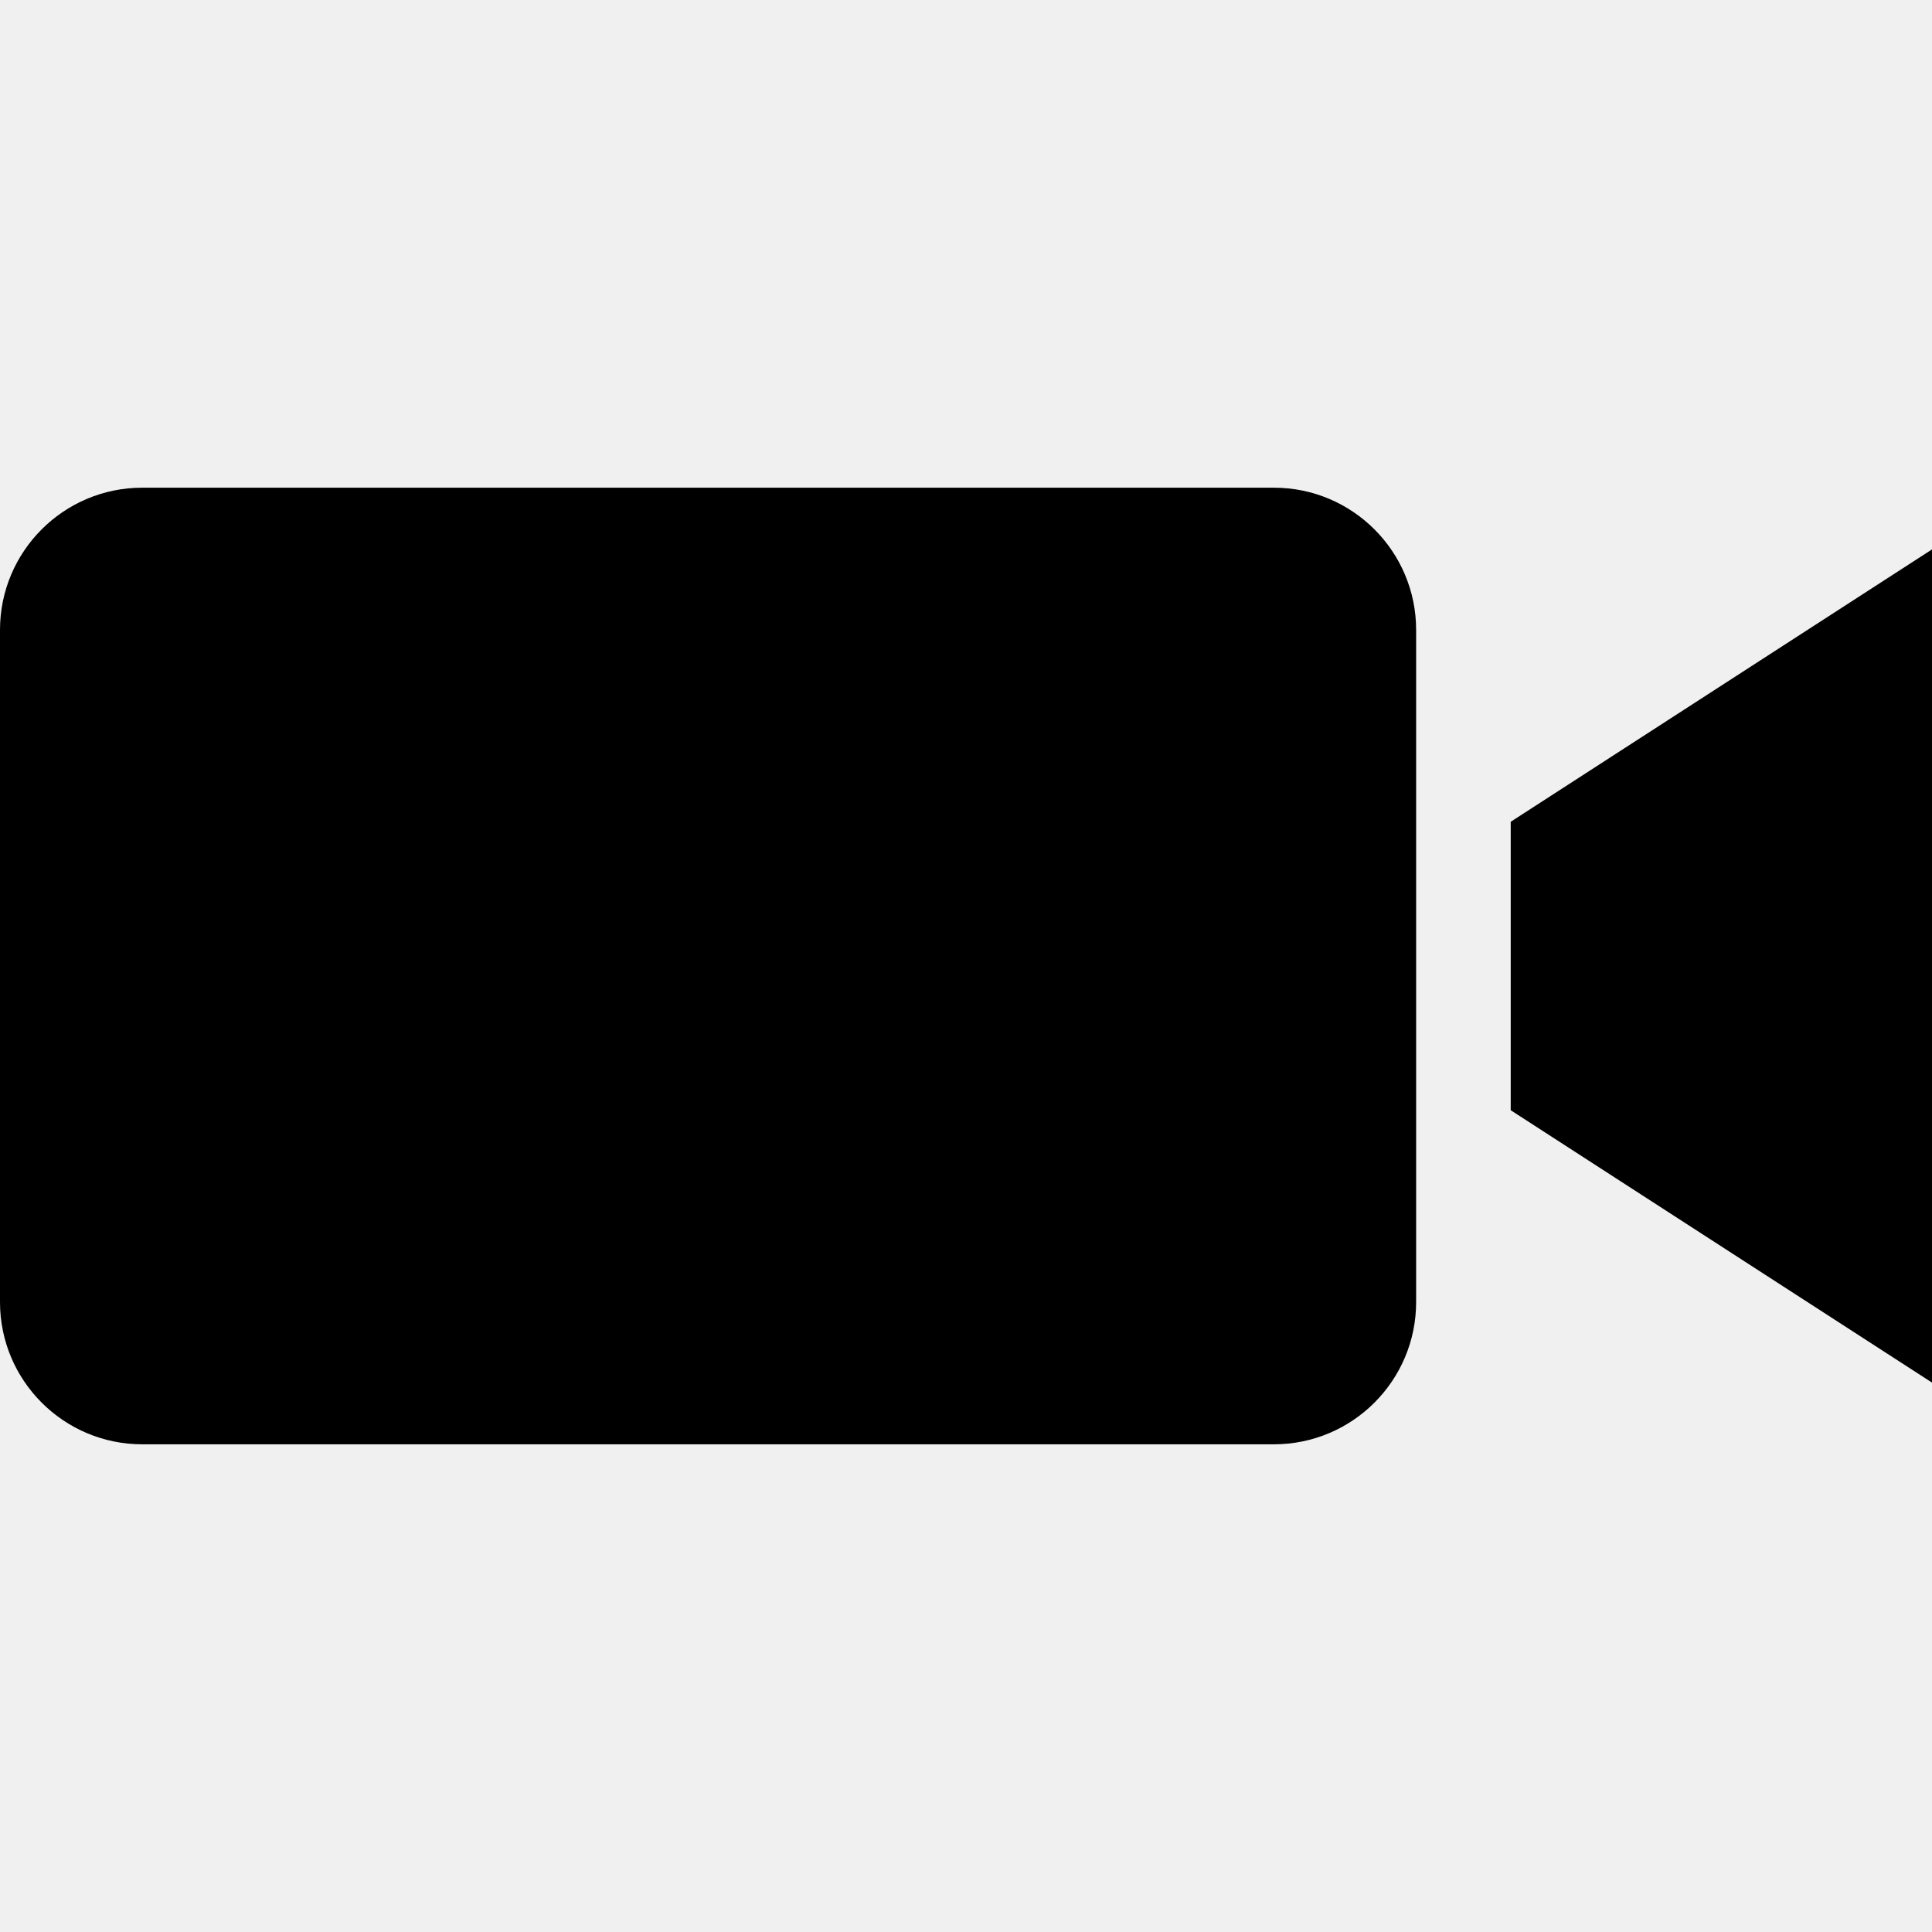
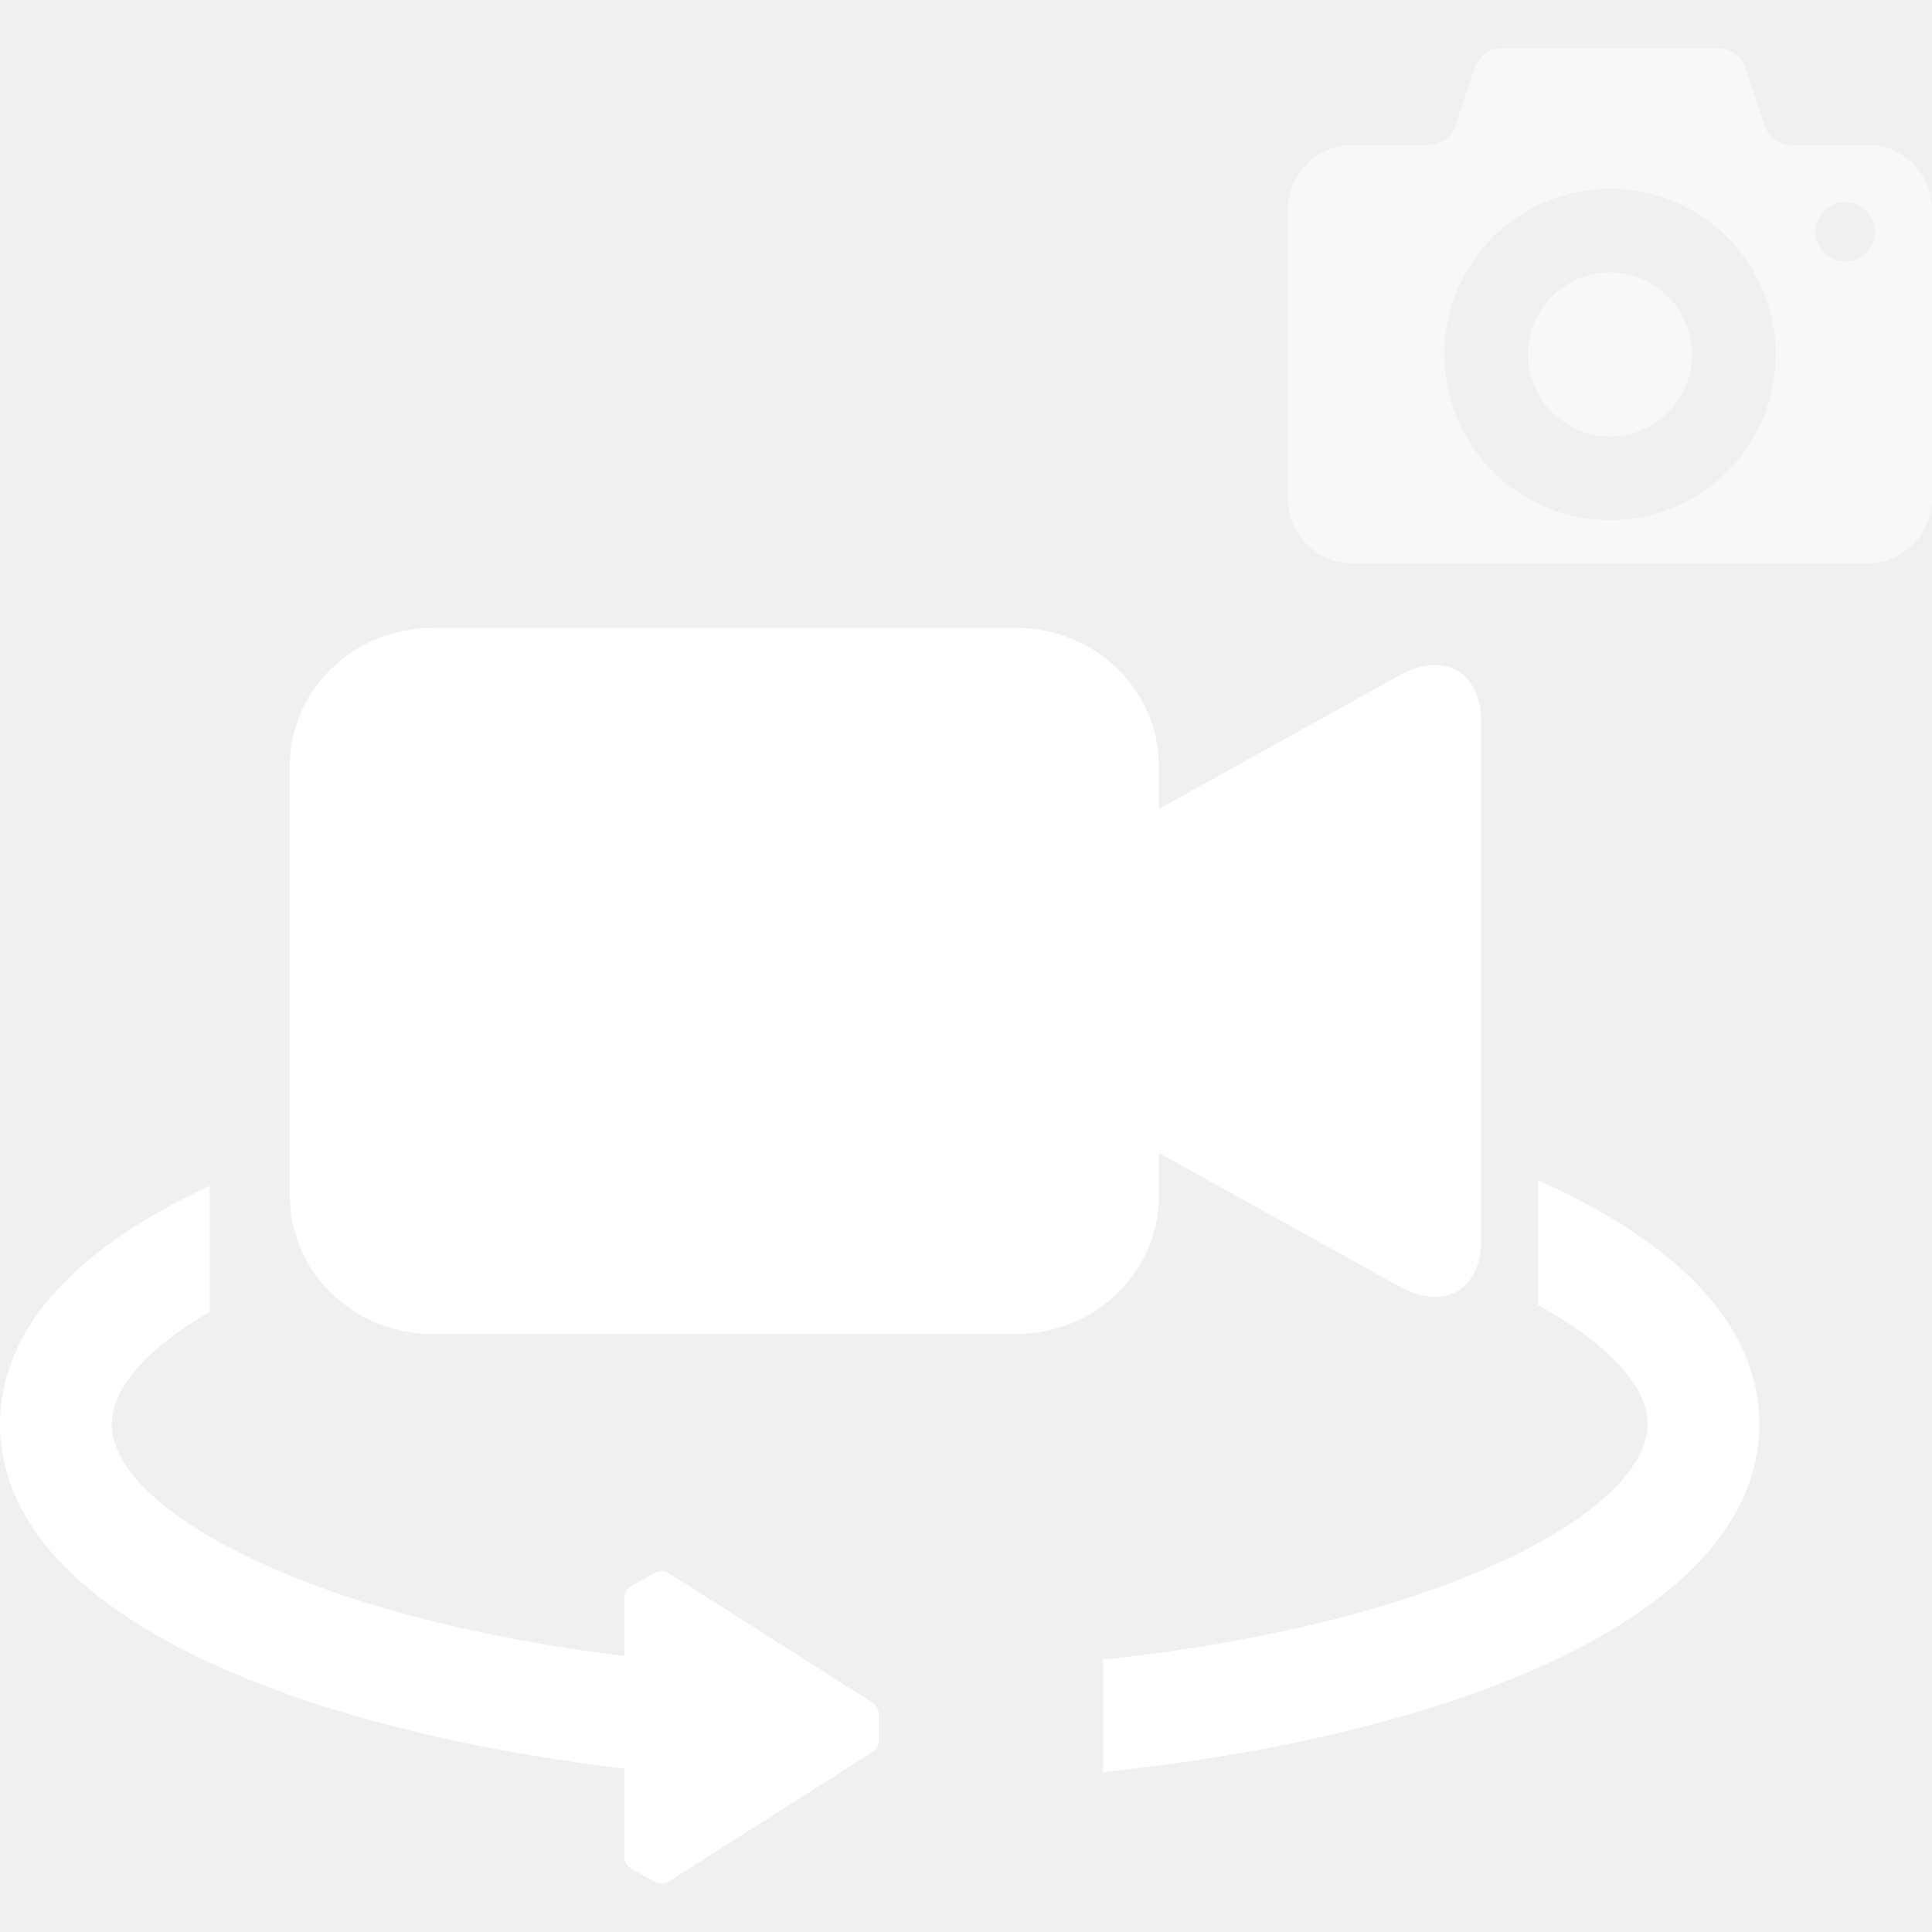
<svg xmlns="http://www.w3.org/2000/svg" version="1.1" id="Layer_1" x="0px" y="0px" viewBox="0 0 288 288" style="enable-background:new 0 0 288 288;" xml:space="preserve">
-   <g>
-     <path d="M21.2,215.3h168.7c11.7,0,21.2-9.5,21.2-21.2V93.9c0-11.7-9.5-21.2-21.2-21.2H21.2C9.5,72.7,0,82.2,0,93.9v100.2   C0,205.8,9.5,215.3,21.2,215.3z" />
-     <polygon points="225.2,165.5 288,206.1 288,81.9 225.2,122.5  " />
+   <style type="text/css">
+ 	.st0{fill:#FFFFFF;}
+ 	.st1{fill-rule:evenodd;clip-rule:evenodd;fill:#FFFFFF;}
+ 	.st2{opacity:0.5;}
+ </style>
+   <path class="st0" d="M229.267,175.956v18.593c10.621,5.844,16.344,12.18,16.344,17.74c0,12.782-30.184,29.756-81.187,35.095v16.777  c51.816-5.352,97.834-23.146,97.834-51.874c0-15.266-13.016-27.458-32.991-36.334L229.267,175.956z" />
+   <path class="st0" d="M99.645,280.503l30.433-19.348c0.553-0.35,0.9-0.974,0.9-1.642v-4.049c0-0.668-0.336-1.28-0.9-1.642  l-30.433-19.348c-0.552-0.35-1.224-0.361-1.81-0.087c-0.043,0.022-0.086,0.011-0.13,0.033l-3.631,2.025  c-0.607,0.339-0.986,0.985-0.986,1.696v8.712c-48.132-5.855-76.44-22.172-76.44-34.549c0-5.242,5.094-11.196,14.61-16.766v-18.768  C12.28,185.567,0,197.474,0,212.304c0,27.852,43.243,45.428,93.076,51.348v13.187c0,0.701,0.38,1.357,0.986,1.696l3.631,2.025  c0.043,0.022,0.087,0.011,0.13,0.033c0.26,0.12,0.52,0.208,0.791,0.208c0.369,0,0.726-0.098,1.03-0.296L99.645,280.503z" />
+   <path class="st1" d="M208.472,100.751l-35.714,19.835v-6.4c0-11.372-9.539-20.586-21.312-20.586H64.512  c-11.773,0-21.312,9.214-21.312,20.586v64.09c0,11.372,9.539,20.586,21.312,20.586h86.934c11.773,0,21.312-9.214,21.312-20.586v-6.4  l35.714,19.835c6.764,3.759,12.328,0.67,12.328-6.862v-77.197c0-7.565-5.543-10.655-12.328-6.902V100.751z" />
+   <g class="st2">
+     <path class="st0" d="M194.983,81.318c1.729,1.653,4.058,2.682,6.624,2.682H278.4c2.565,0,4.9-1.024,6.624-2.682   C286.853,79.564,288,77.112,288,74.4V31.196c0-5.277-4.323-9.6-9.6-9.6h-11.523c-1.583,0-3.288-1.23-3.788-2.73l-2.983-8.936   c-0.5-1.506-2.206-2.73-3.788-2.73h-32.635c-1.583,0-3.288,1.23-3.788,2.73l-2.983,8.936c-0.5,1.506-2.206,2.73-3.788,2.73H201.6   c-5.277,0-9.6,4.324-9.6,9.6v43.198C192.012,77.111,193.159,79.564,194.983,81.318L194.983,81.318z M275.041,30.12   c2.453,0,4.435,1.989,4.435,4.43c0,2.453-1.988,4.436-4.435,4.436c-2.441,0-4.435-1.989-4.435-4.436   C270.606,32.102,272.6,30.12,275.041,30.12L275.041,30.12z M240.005,28.132c13.641,0,24.7,11.06,24.7,24.701   c0,13.641-11.059,24.695-24.7,24.695c-13.641,0-24.699-11.06-24.699-24.701S226.365,28.132,240.005,28.132L240.005,28.132z" />
+     <path class="st0" d="M252.229,52.833c0,6.748-5.471,12.225-12.224,12.225c-6.753,0-12.224-5.477-12.224-12.225   c0-6.753,5.471-12.224,12.224-12.224C246.758,40.609,252.229,46.08,252.229,52.833" />
  </g>
</svg>
